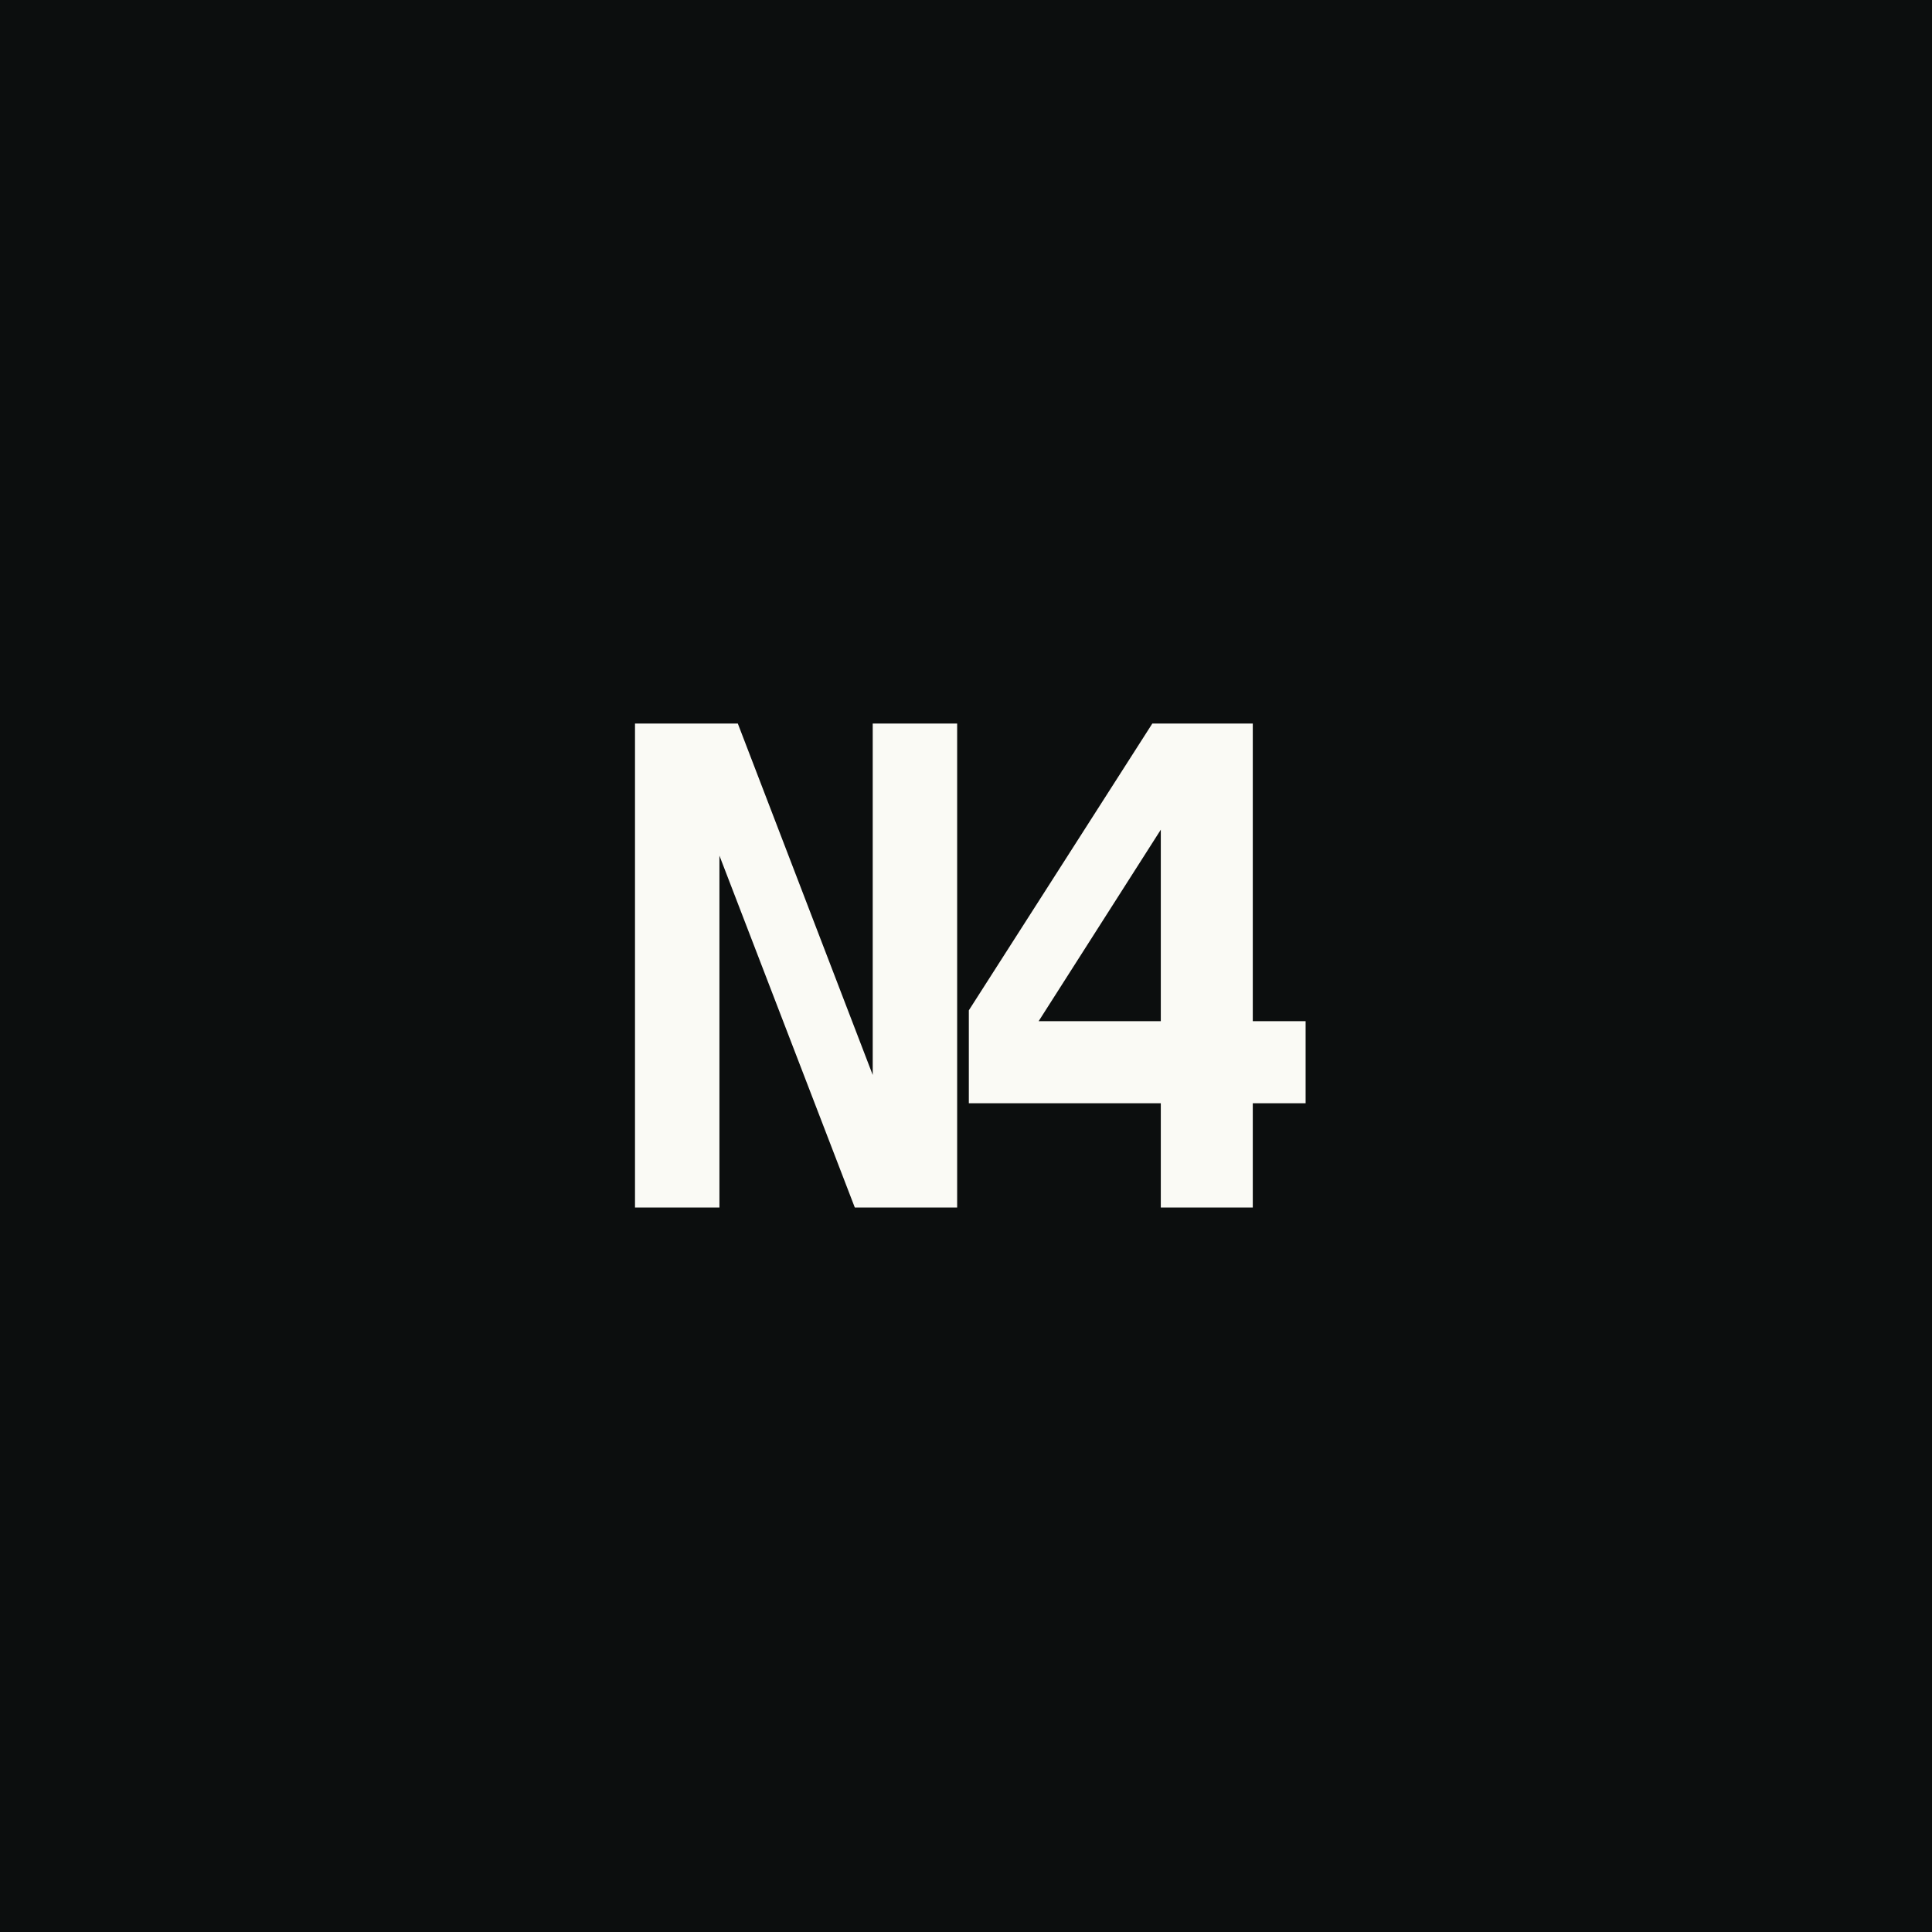
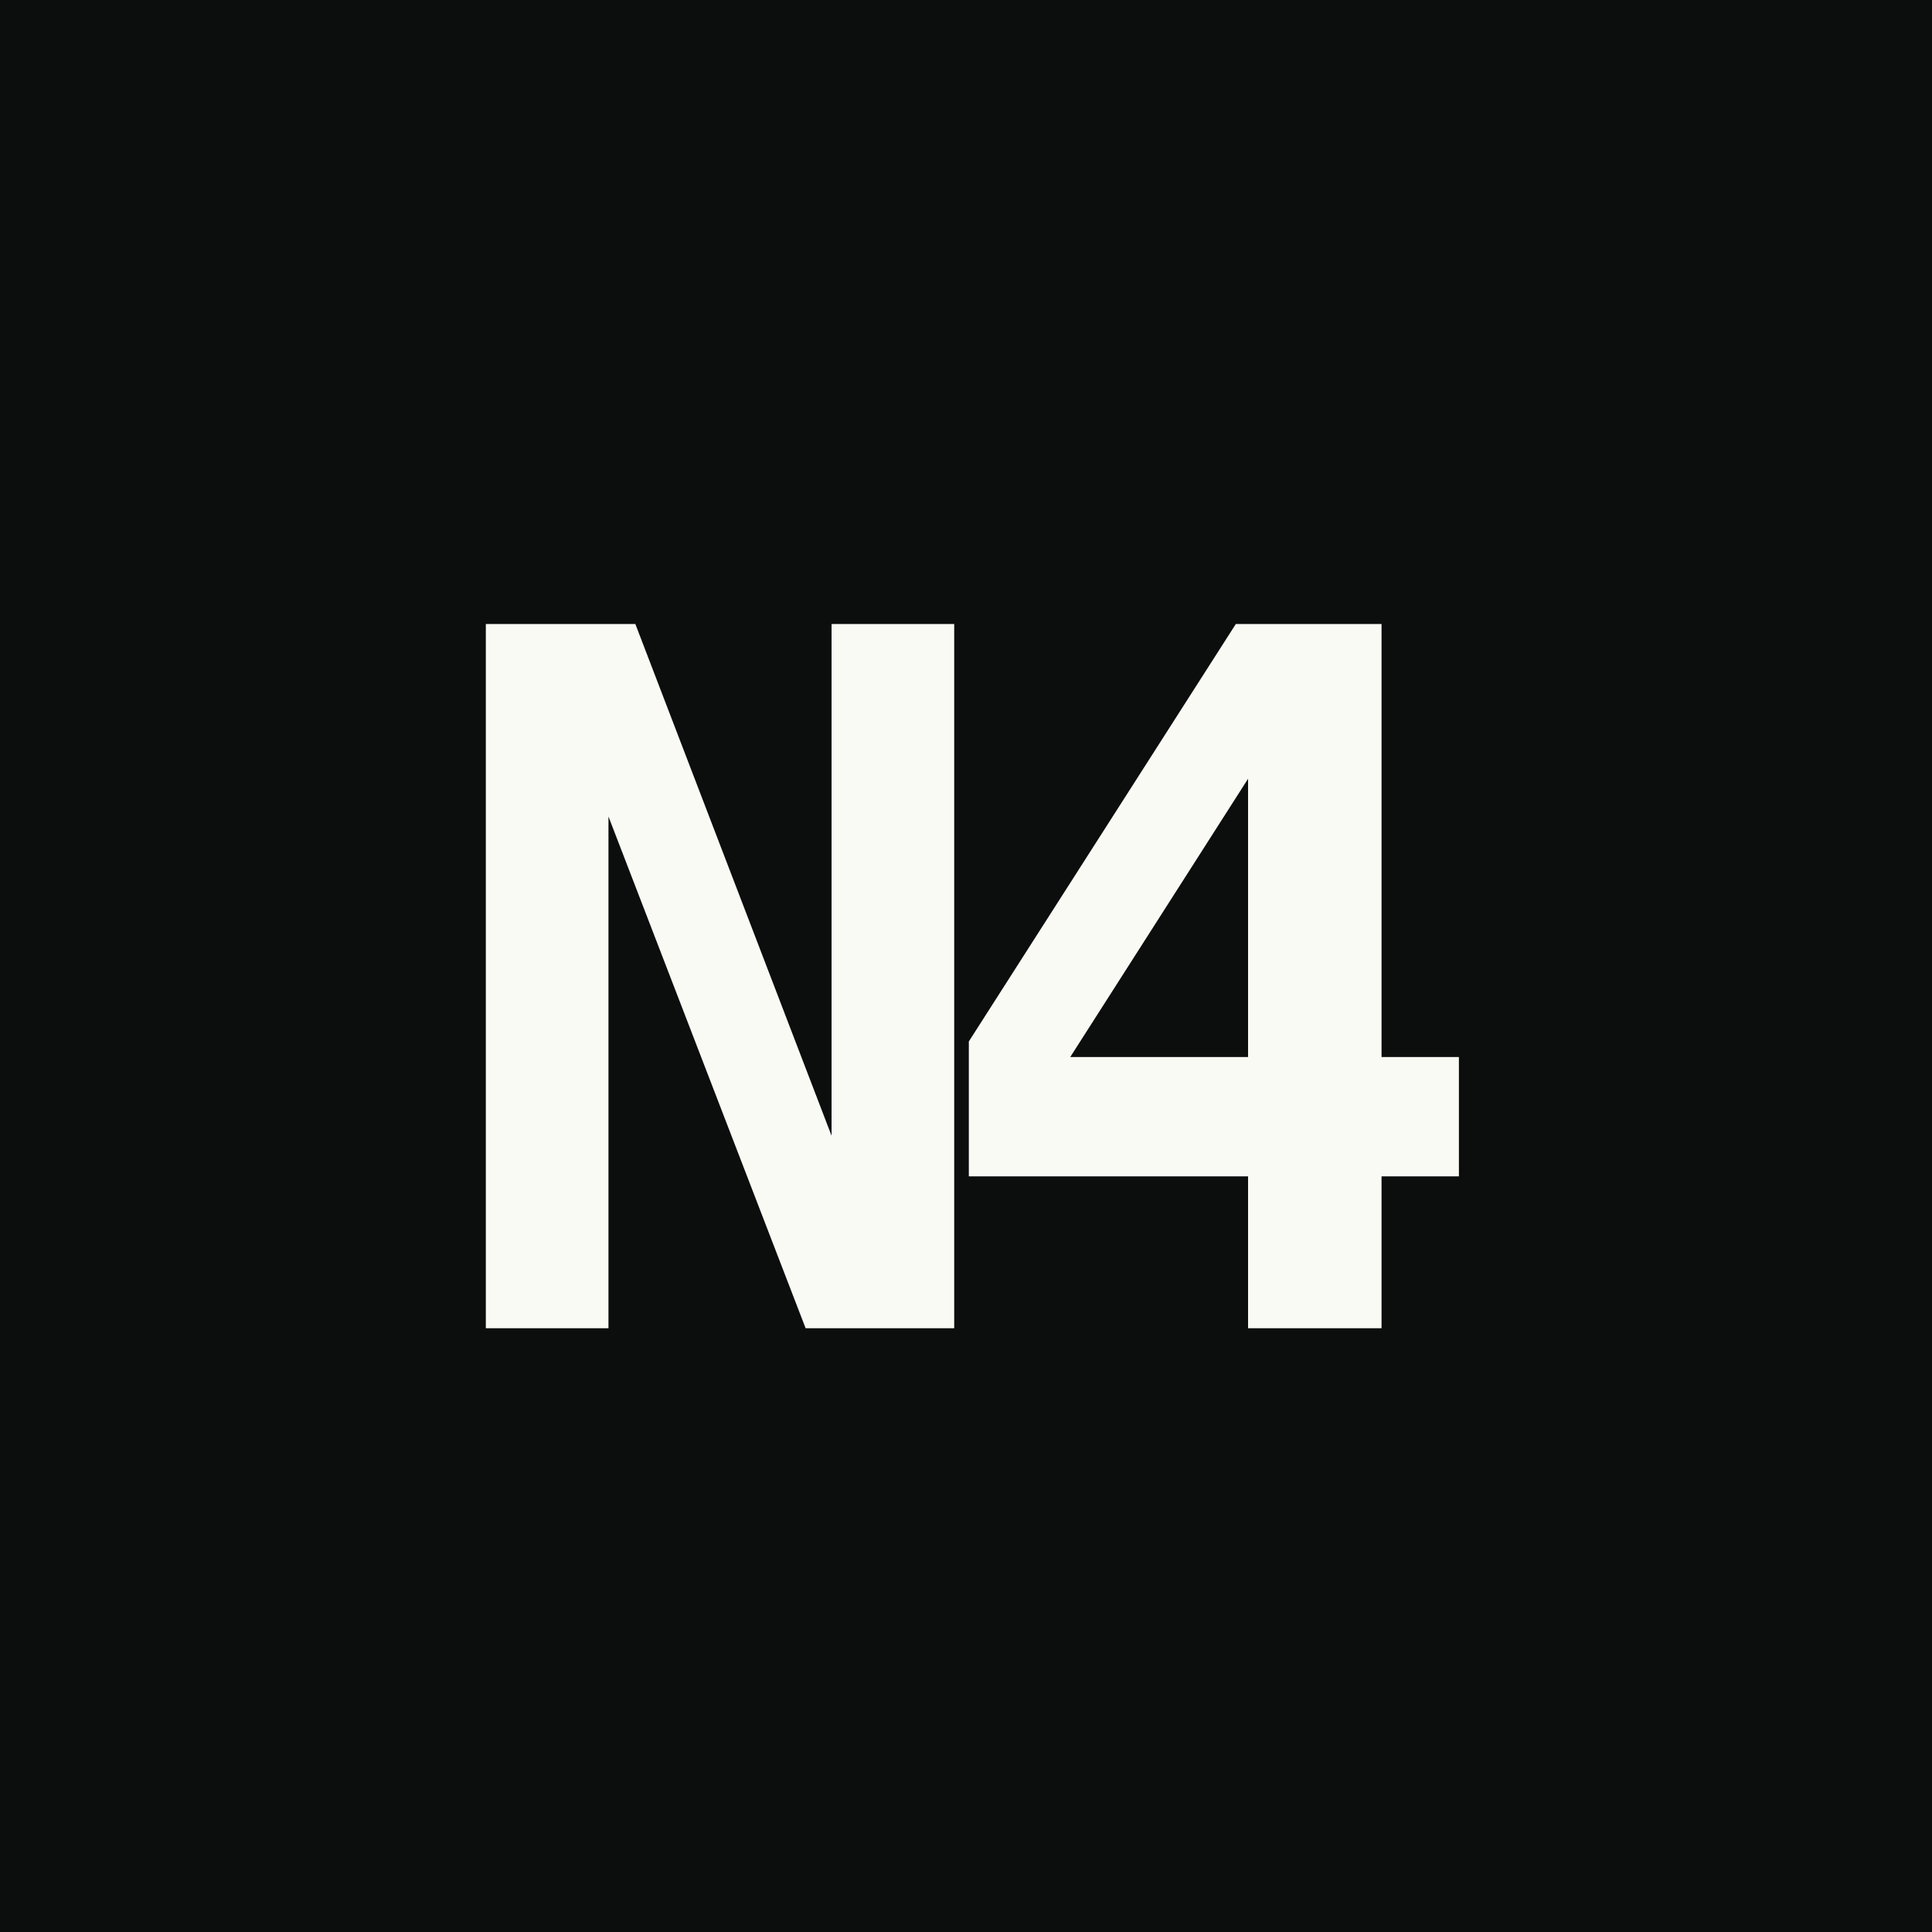
<svg xmlns="http://www.w3.org/2000/svg" viewBox="0 0 64 64" role="img" aria-labelledby="title">
  <rect width="64" height="64" fill="#0c0e0e" />
-   <text x="32" y="40" fill="#fafaf5" font-family="monospace" font-size="22" font-weight="700" letter-spacing="-2" text-anchor="middle">N4</text>
+   <text x="32" y="44" fill="#fafaf5" font-family="monospace" font-size="32" font-weight="700" letter-spacing="-3" text-anchor="middle">N4</text>
</svg>
